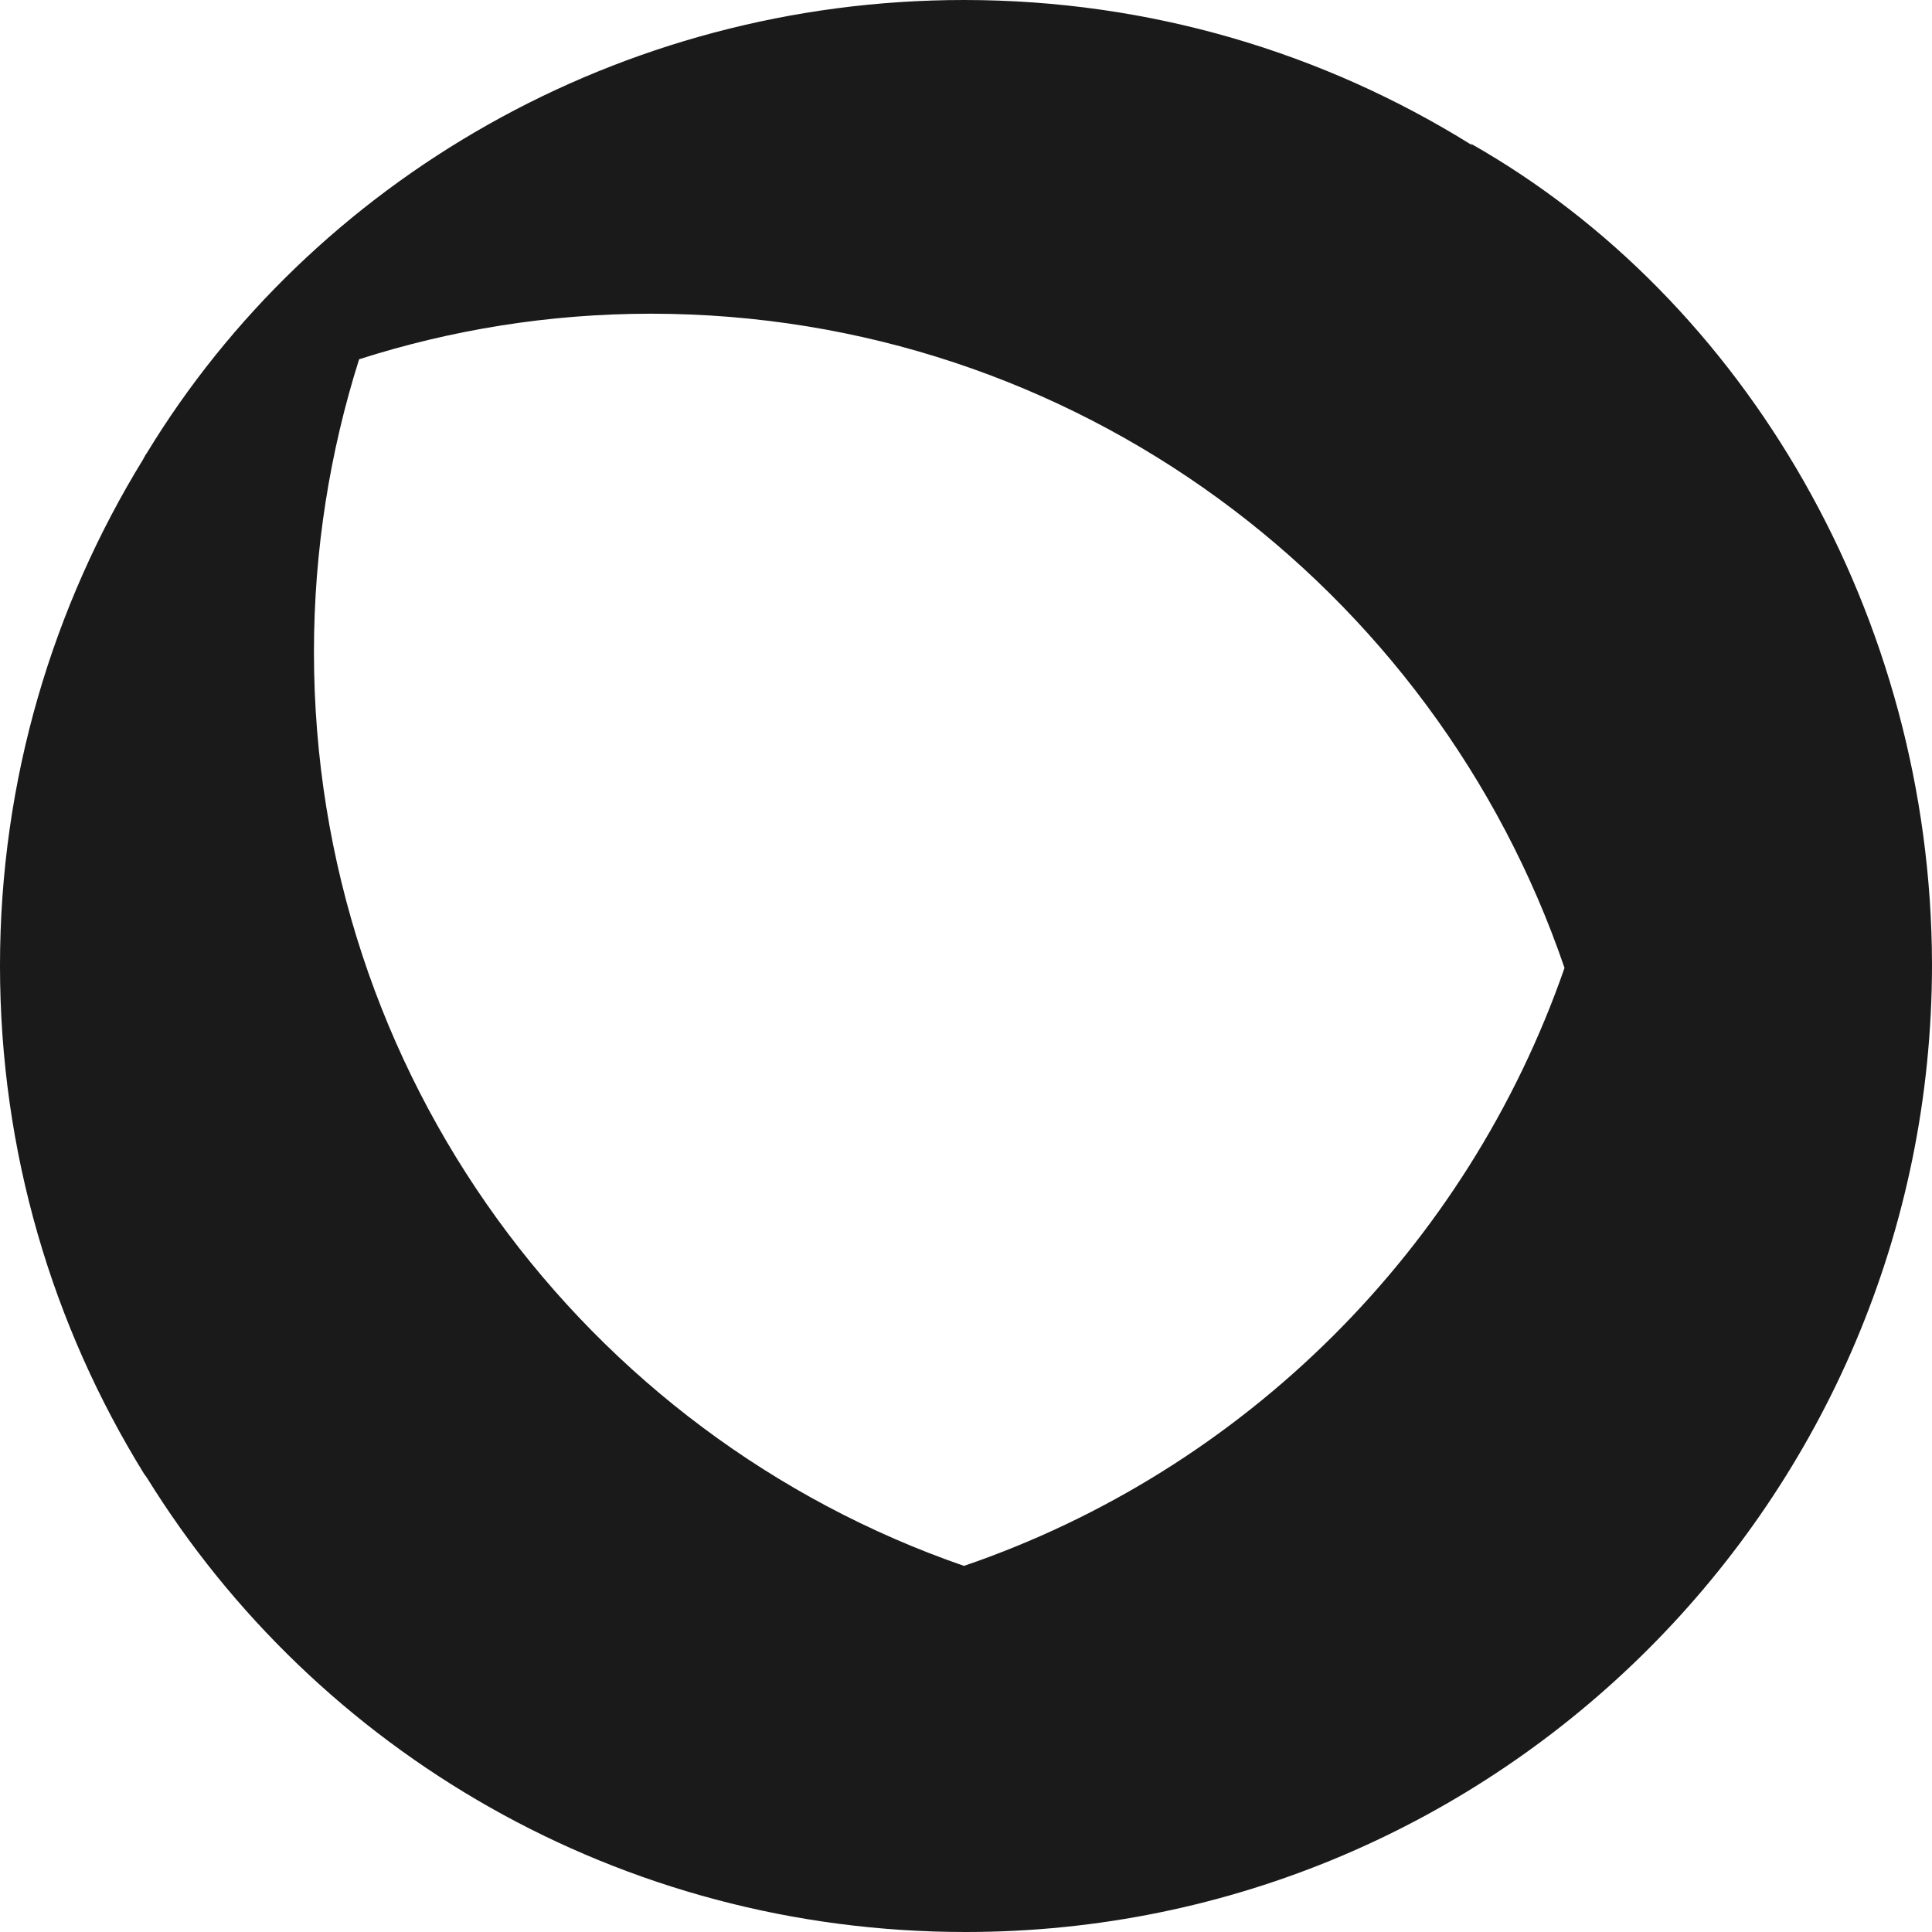
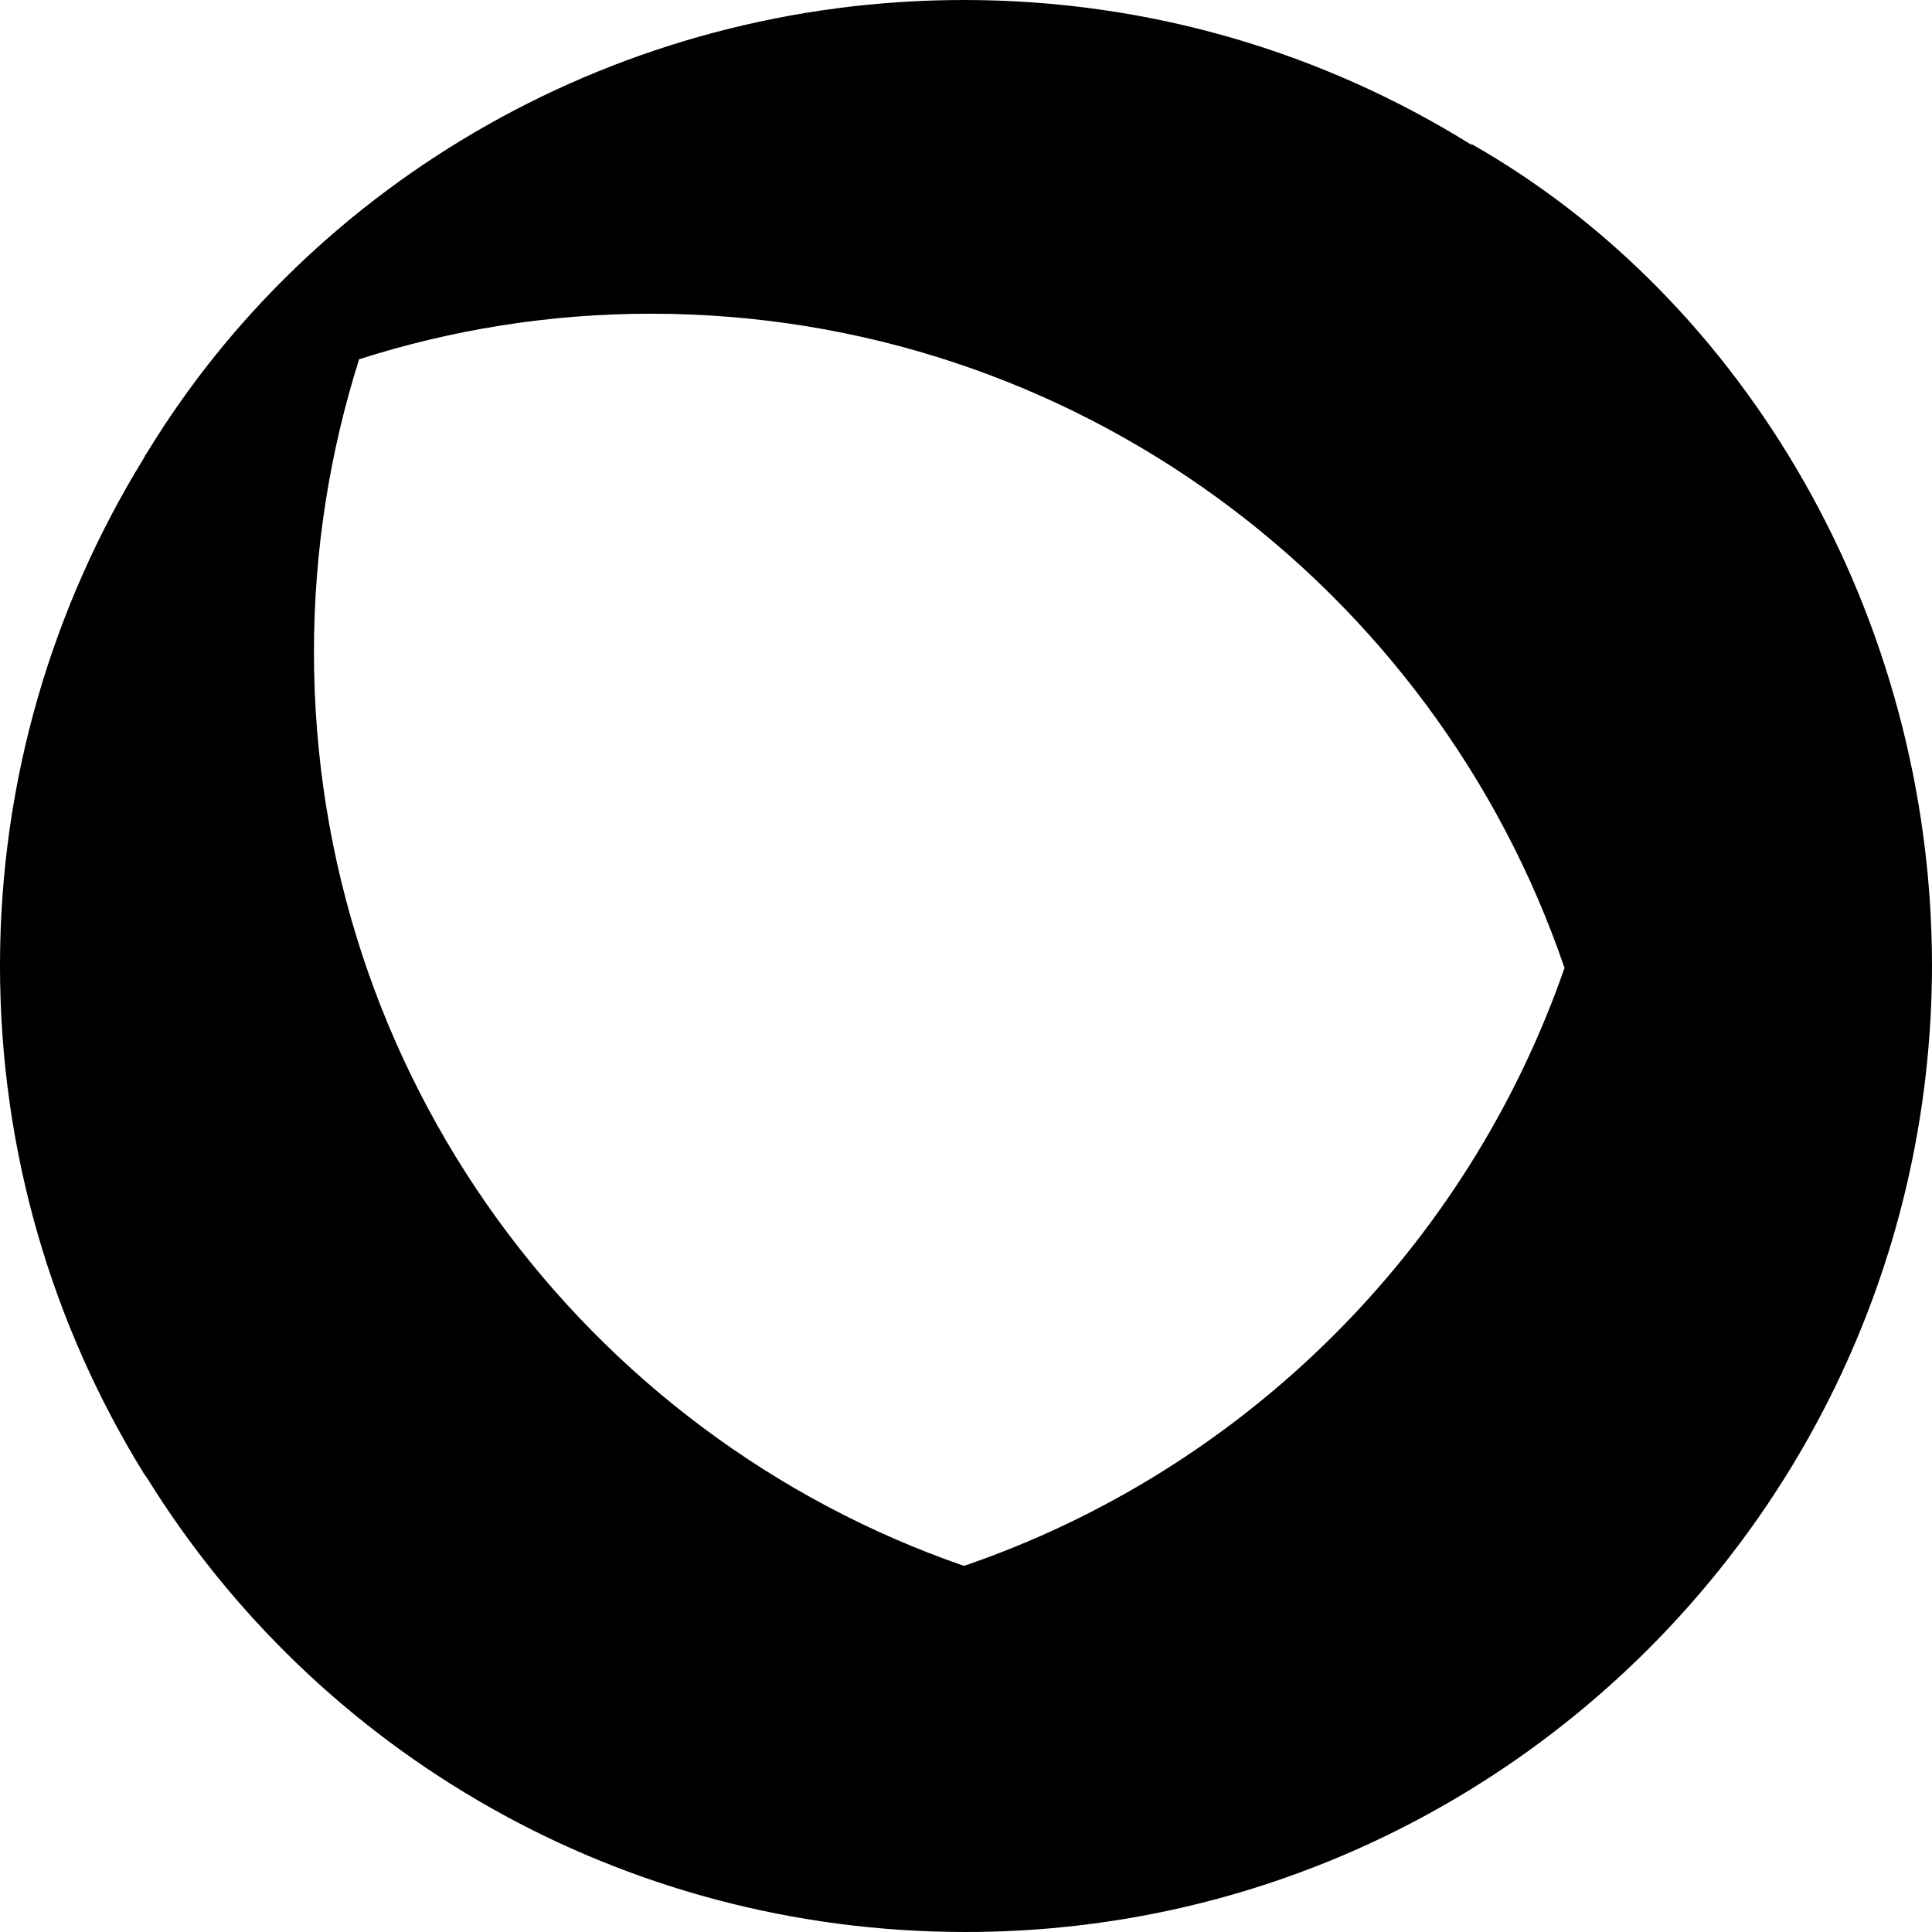
- <svg xmlns="http://www.w3.org/2000/svg" xml:space="preserve" viewBox="0 0 24 24" version="1.1" id="svg6" width="24" height="24">
-   <defs id="defs6" />
-   <linearGradient id="a" x1="-49.951" x2="-49.684" y1="652.035" y2="651.863" gradientTransform="matrix(1309.195,0,0,-1747.515,65409.906,1139629.8)" gradientUnits="userSpaceOnUse">
-     <stop offset="0" style="stop-color:#000" id="stop1" />
-     <stop offset="1" style="stop-color:#e6e7e8" id="stop2" />
-   </linearGradient>
-   <path id="path2" style="fill:#1a1a1a;stroke-width:0.047" d="m 11.976,0 c -4.284,0 -8.1,2.251 -10.154,5.631 -0.004,0.006 -0.009,0.011 -0.013,0.017 -0.008,0.014 -0.014,0.029 -0.023,0.043 -0.002,0.003 -0.004,0.006 -0.005,0.009 2.9e-4,-1.8e-4 6.3e-4,-2.8e-4 9.2e-4,-4.6e-4 -1.125,1.83 -1.782,3.988 -1.782,6.296 0,2.319 0.656,4.479 1.791,6.315 0.011,0.014 0.021,0.029 0.032,0.043 C 3.929,21.76 7.705,24 11.995,24 c 6.623,0 12.005,-5.38 12.005,-12.023 -0.009,-4.319 -2.316,-8.258 -5.728,-10.192 0.005,0.007 0.01,0.014 0.015,0.022 -0.005,-0.004 -0.01,-0.008 -0.015,-0.012 C 16.444,0.657 14.287,0 11.976,0 Z m -3.891,3.897 c 5.264,0 9.737,3.402 11.35,8.127 -1.21,3.481 -3.974,6.236 -7.46,7.428 -4.704,-1.625 -8.075,-6.095 -8.075,-11.353 0,-1.268 0.199,-2.491 0.561,-3.636 1.144,-0.366 2.361,-0.566 3.625,-0.566 z" />
-   <linearGradient id="b" x1="-50.029" x2="-49.835" y1="651.878" y2="651.763" gradientTransform="matrix(1971.574,0,0,-1340.32,98713.648,873748.88)" gradientUnits="userSpaceOnUse">
-     <stop offset="0" style="stop-color:#939598" id="stop3" />
-     <stop offset="1" style="stop-color:#000" id="stop4" />
-   </linearGradient>
-   <linearGradient id="c" x1="-49.956" x2="-49.867" y1="651.916" y2="651.834" gradientTransform="matrix(2305.196,0,0,-2302.277,115395.69,1501129.8)" gradientUnits="userSpaceOnUse">
-     <stop offset="0" style="stop-color:#fefad8" id="stop5" />
-     <stop offset="1" style="stop-color:#fcee21" id="stop6" />
-   </linearGradient>
+ <svg xmlns="http://www.w3.org/2000/svg" version="1.2" viewBox="0 0 24 24" width="24" height="24">
+   <style />
+   <path d="m 11.976,0 c -4.284,0 -8.1,2.251 -10.154,5.631 -0.004,0.006 -0.009,0.011 -0.013,0.017 -0.008,0.014 -0.014,0.029 -0.023,0.043 -0.002,0.003 -0.004,0.006 -0.005,0.009 2.9e-4,-1.8e-4 6.3e-4,-2.8e-4 9.2e-4,-4.6e-4 -1.125,1.83 -1.782,3.988 -1.782,6.296 0,2.319 0.656,4.479 1.791,6.315 0.011,0.014 0.021,0.029 0.032,0.043 C 3.929,21.76 7.705,24 11.995,24 c 6.623,0 12.005,-5.38 12.005,-12.023 -0.009,-4.319 -2.316,-8.258 -5.728,-10.192 0.005,0.007 0.01,0.014 0.015,0.022 -0.005,-0.004 -0.01,-0.008 -0.015,-0.012 C 16.444,0.657 14.287,0 11.976,0 Z m -3.891,3.897 c 5.264,0 9.737,3.402 11.35,8.127 -1.21,3.481 -3.974,6.236 -7.46,7.428 -4.704,-1.625 -8.075,-6.095 -8.075,-11.353 0,-1.268 0.199,-2.491 0.561,-3.636 1.144,-0.366 2.361,-0.566 3.625,-0.566 z" />
</svg>
